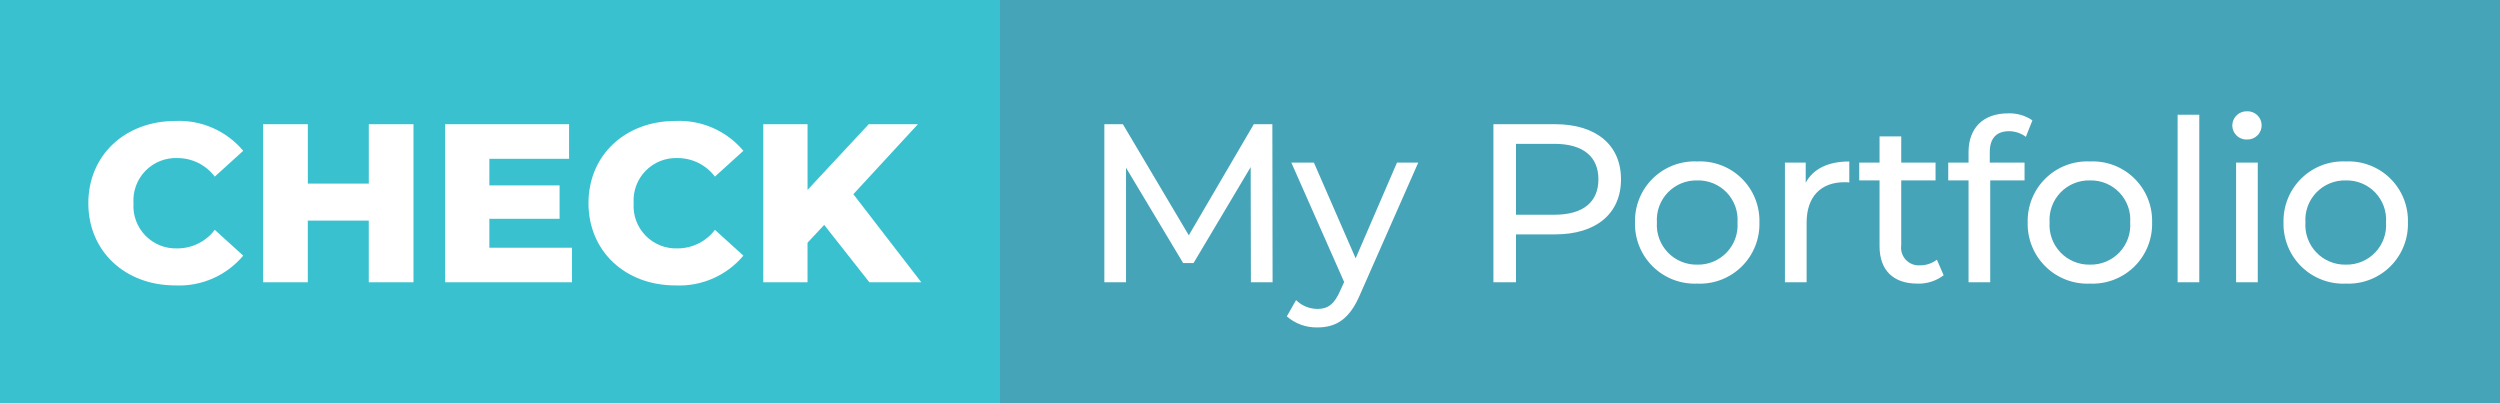
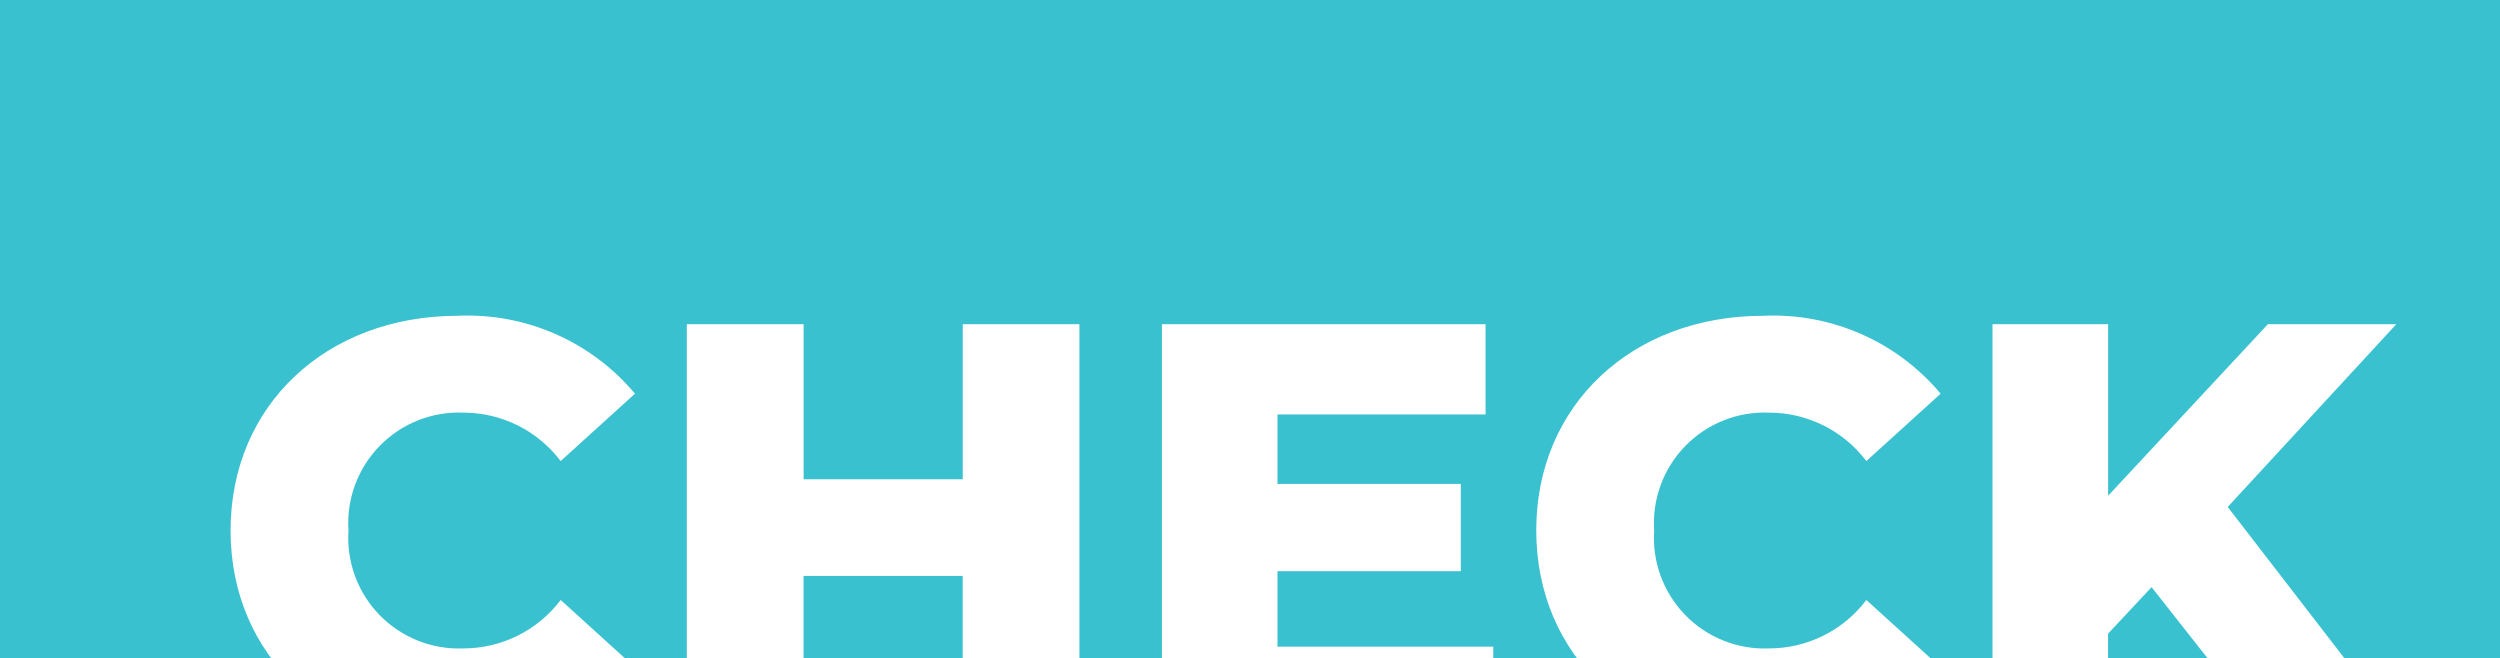
- <svg xmlns="http://www.w3.org/2000/svg" data-name="Badge - Portfolio" viewBox="0 0 310 50">
+ <svg xmlns="http://www.w3.org/2000/svg" data-name="Badge - Portfolio" width="118.75" height="31.25">
  <path d="M124 0h186v50H124z" fill="#46a4b8" />
  <path d="M157.8 35l-.028-19.6h-2.3l-8.06 13.776-8.176-13.776h-2.296V35h2.688V20.8l7.084 11.82H148l7.084-11.9.028 14.28zm15.428-14.84L168.1 32.032l-5.176-11.872h-2.8l6.552 14.812-.476 1.036c-.728 1.708-1.54 2.3-2.828 2.3a3.8 3.8 0 01-2.66-1.092l-1.148 2.012a5.572 5.572 0 003.808 1.372c2.268 0 3.976-.98 5.292-4.116l7.2-16.324zm19.6-4.76h-7.644V35h2.8v-5.936h4.844c5.1 0 8.176-2.576 8.176-6.832s-3.08-6.832-8.176-6.832zm-.084 11.228h-4.76v-8.792h4.76c3.584 0 5.46 1.6 5.46 4.4s-1.876 4.392-5.46 4.392zm17.724 8.54a7.384 7.384 0 007.7-7.588 7.361 7.361 0 00-7.7-7.56 7.384 7.384 0 00-7.728 7.56 7.407 7.407 0 007.728 7.588zm0-2.352a4.914 4.914 0 01-5.012-5.236 4.89 4.89 0 015.012-5.208 4.869 4.869 0 014.984 5.208 4.892 4.892 0 01-4.984 5.236zm13.44-10.164V20.16h-2.576V35h2.688v-7.392c0-3.248 1.792-5.012 4.676-5.012a4.746 4.746 0 01.616.028v-2.6c-2.604-.004-4.452.892-5.404 2.628zm16.268 9.548a3.385 3.385 0 01-2.1.7 2.187 2.187 0 01-2.324-2.492v-8.036h4.256V20.16h-4.256v-3.248h-2.688v3.248h-2.52v2.212h2.52v8.148c0 3 1.708 4.648 4.7 4.648a5.071 5.071 0 003.248-1.036zm8.96-15.932a3.481 3.481 0 012.072.7l.812-2.044a5.014 5.014 0 00-3.02-.868c-3.164 0-4.9 1.9-4.9 4.788v1.316h-2.52v2.212h2.52V35h2.688V22.372h4.256V20.16h-4.312v-1.288c-.004-1.708.808-2.604 2.404-2.604zm10.024 18.9a7.384 7.384 0 007.7-7.588 7.361 7.361 0 00-7.7-7.56 7.384 7.384 0 00-7.728 7.56 7.407 7.407 0 007.728 7.588zm0-2.352a4.914 4.914 0 01-5.012-5.236 4.89 4.89 0 015.012-5.208 4.869 4.869 0 014.984 5.208 4.892 4.892 0 01-4.984 5.236zM270.024 35h2.688V14.224h-2.688zm8.6-17.7a1.759 1.759 0 001.82-1.792 1.742 1.742 0 00-1.82-1.708 1.77 1.77 0 00-1.82 1.764 1.747 1.747 0 001.816 1.736zM277.276 35h2.688V20.16h-2.688zm13.608.168a7.384 7.384 0 007.7-7.588 7.361 7.361 0 00-7.7-7.56 7.384 7.384 0 00-7.728 7.56 7.407 7.407 0 007.728 7.588zm0-2.352a4.914 4.914 0 01-5.012-5.236 4.89 4.89 0 015.012-5.208 4.869 4.869 0 014.984 5.208 4.892 4.892 0 01-4.984 5.236z" fill="#fff" />
  <g>
    <path d="M0 0h124v50H0z" fill="#3ac1d0" />
    <path d="M21.732 35.392A10.367 10.367 0 0030.16 31.7l-3.528-3.2a5.794 5.794 0 01-4.62 2.3 5.255 5.255 0 01-5.46-5.6 5.255 5.255 0 015.46-5.6 5.794 5.794 0 014.62 2.3l3.528-3.2a10.367 10.367 0 00-8.428-3.7c-6.216.008-10.78 4.236-10.78 10.2s4.564 10.192 10.78 10.192zm24-19.992v7.364h-7.56V15.4h-5.548V35h5.544v-7.644h7.56V35h5.544V15.4zM60.68 30.716v-3.584h8.708v-4.144H60.68v-3.3h9.884V15.4H55.192V35h15.736v-4.284zm23.072 4.676A10.367 10.367 0 0092.18 31.7l-3.528-3.2a5.794 5.794 0 01-4.62 2.3 5.255 5.255 0 01-5.46-5.6 5.255 5.255 0 015.46-5.6 5.794 5.794 0 014.62 2.3l3.528-3.2a10.367 10.367 0 00-8.428-3.7c-6.216 0-10.78 4.228-10.78 10.192s4.564 10.2 10.78 10.2zM107.8 35h6.44l-8.424-10.92 8.008-8.68h-6.1l-7.588 8.148V15.4h-5.492V35h5.488v-4.9l2.068-2.212z" fill="#fff" />
  </g>
</svg>
